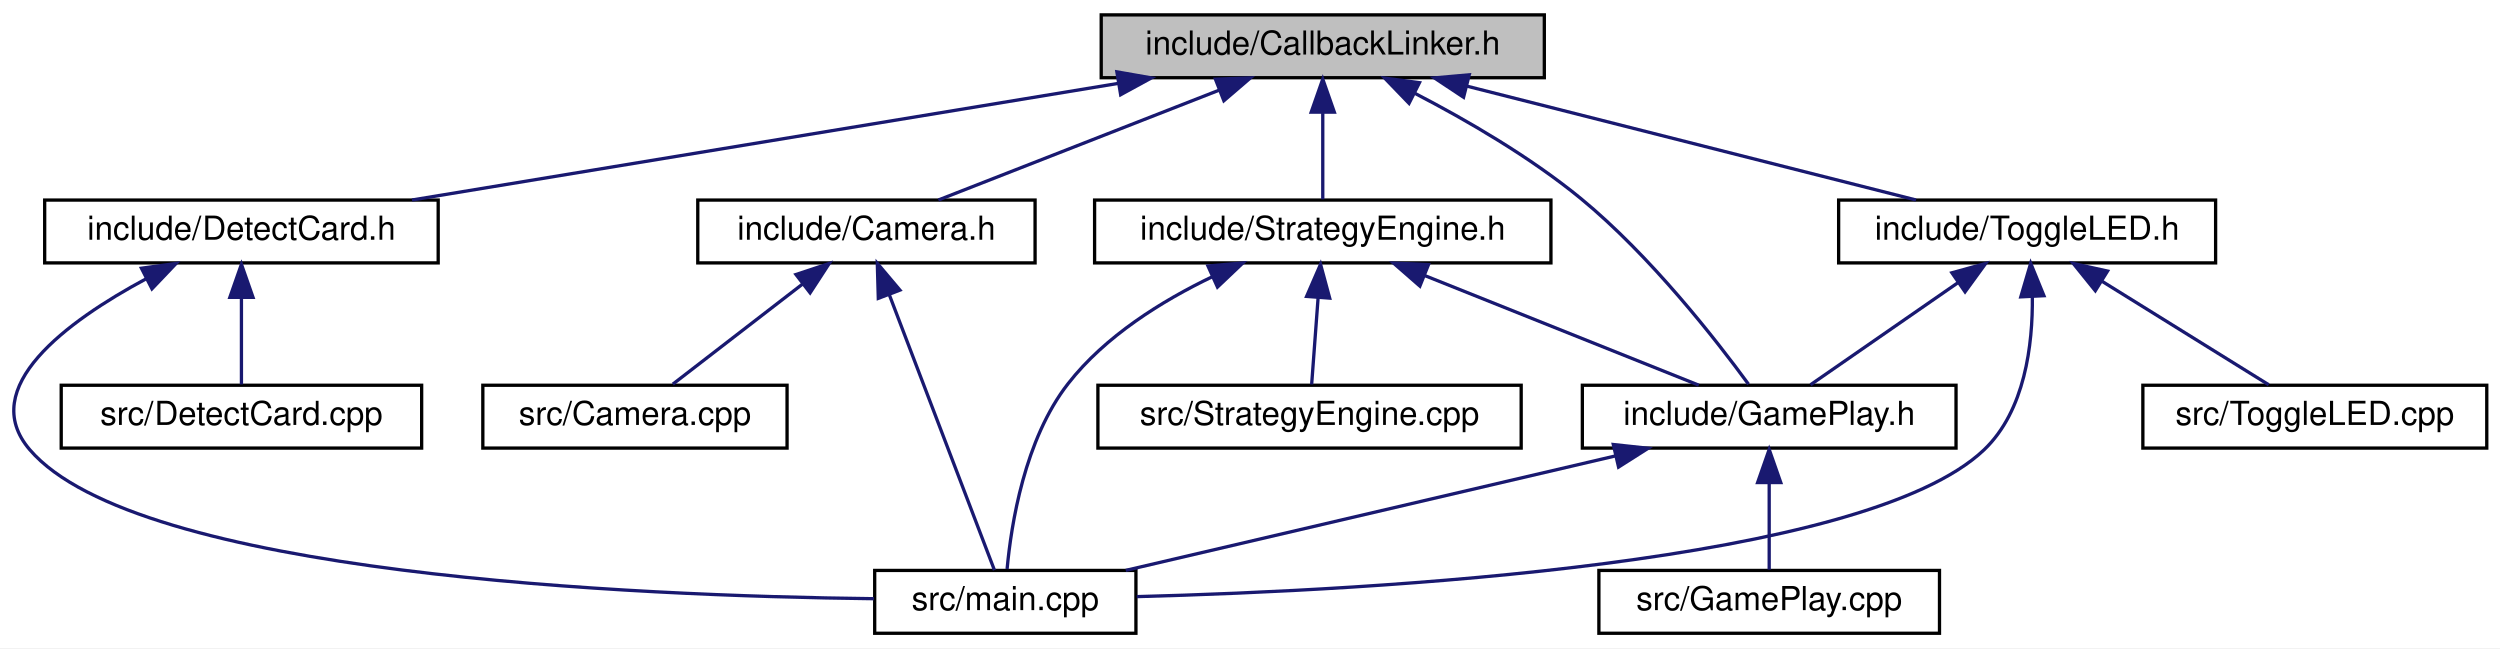
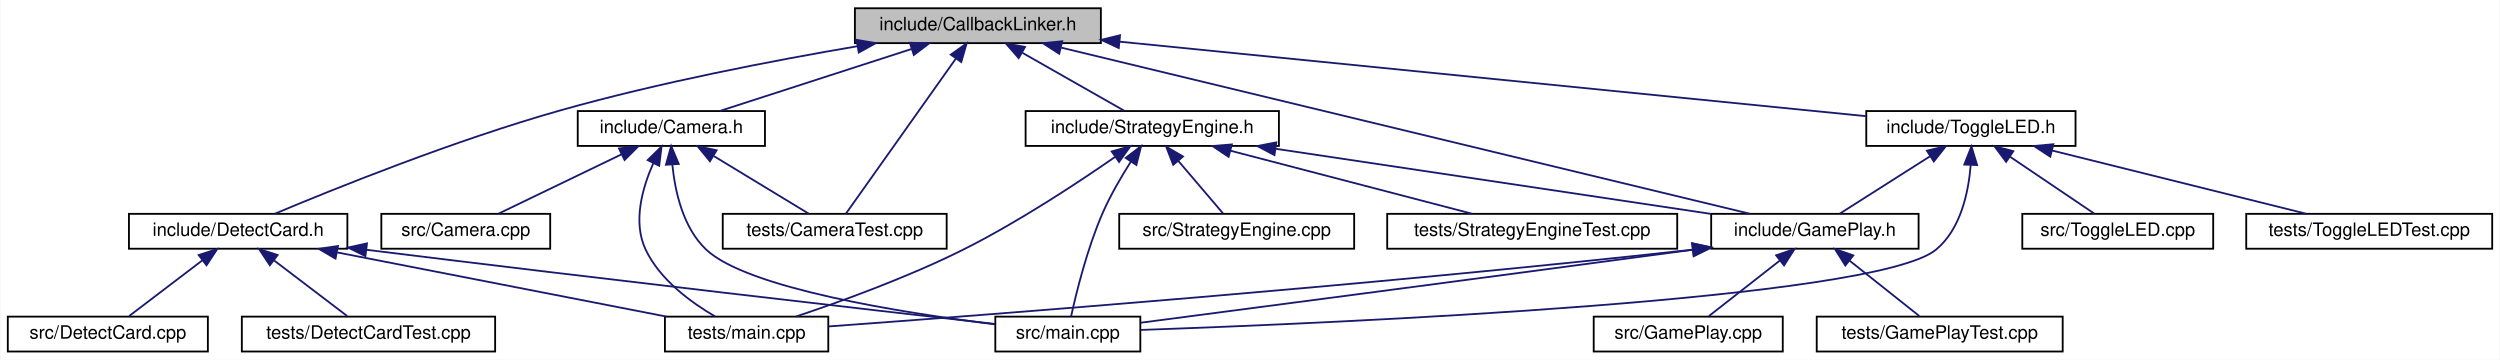
- <svg xmlns="http://www.w3.org/2000/svg" xmlns:xlink="http://www.w3.org/1999/xlink" width="756pt" height="196pt" viewBox="0.00 0.00 756.01 196.00">
+ <svg xmlns="http://www.w3.org/2000/svg" xmlns:xlink="http://www.w3.org/1999/xlink" width="1362pt" height="196pt" viewBox="0.00 0.00 1361.50 196.00">
  <g id="graph0" class="graph" transform="scale(1 1) rotate(0) translate(4 192)">
-     <polygon fill="white" stroke="transparent" points="-4,4 -4,-192 752.01,-192 752.01,4 -4,4" />
+     <polygon fill="white" stroke="transparent" points="-4,4 -4,-192 1357.5,-192 1357.5,4 -4,4" />
    <g id="node1" class="node">
      <g id="a_node1">
        <a xlink:title=" ">
-           <polygon fill="#bfbfbf" stroke="black" points="329.01,-168.5 329.01,-187.5 463.01,-187.5 463.01,-168.5 329.01,-168.5" />
-           <text text-anchor="middle" x="396.01" y="-175.5" font-family="Helvetica,sans-Serif" font-size="10.00">include/CallbackLinker.h</text>
+           <polygon fill="#bfbfbf" stroke="black" points="461.5,-168.5 461.5,-187.5 595.5,-187.5 595.5,-168.5 461.5,-168.5" />
+           <text text-anchor="middle" x="528.5" y="-175.5" font-family="Helvetica,sans-Serif" font-size="10.00">include/CallbackLinker.h</text>
        </a>
      </g>
    </g>
    <g id="node2" class="node">
      <g id="a_node2">
        <a xlink:href="Camera_8h.html" target="_top" xlink:title=" ">
-           <polygon fill="white" stroke="black" points="207.01,-112.5 207.01,-131.5 309.01,-131.5 309.01,-112.5 207.01,-112.5" />
-           <text text-anchor="middle" x="258.01" y="-119.5" font-family="Helvetica,sans-Serif" font-size="10.00">include/Camera.h</text>
+           <polygon fill="white" stroke="black" points="310.5,-112.5 310.5,-131.5 412.5,-131.5 412.5,-112.5 310.5,-112.5" />
+           <text text-anchor="middle" x="361.5" y="-119.5" font-family="Helvetica,sans-Serif" font-size="10.00">include/Camera.h</text>
        </a>
      </g>
    </g>
    <g id="edge1" class="edge">
-       <path fill="none" stroke="midnightblue" d="M364.76,-164.77C338.83,-154.63 302.64,-140.47 279.77,-131.52" />
-       <polygon fill="midnightblue" stroke="midnightblue" points="363.55,-168.06 374.14,-168.44 366.1,-161.54 363.55,-168.06" />
+       <path fill="none" stroke="midnightblue" d="M492.33,-165.3C460.86,-155.13 416.01,-140.62 387.84,-131.52" />
+       <polygon fill="midnightblue" stroke="midnightblue" points="491.45,-168.7 502.04,-168.44 493.6,-162.04 491.45,-168.7" />
    </g>
    <g id="node5" class="node">
      <g id="a_node5">
-         <a xlink:href="DetectCard_8h.html" target="_top" xlink:title=" ">
-           <polygon fill="white" stroke="black" points="9.51,-112.5 9.51,-131.5 128.51,-131.5 128.51,-112.5 9.51,-112.5" />
-           <text text-anchor="middle" x="69.01" y="-119.5" font-family="Helvetica,sans-Serif" font-size="10.00">include/DetectCard.h</text>
-         </a>
-       </g>
-     </g>
-     <g id="edge4" class="edge">
-       <path fill="none" stroke="midnightblue" d="M334.18,-166.79C272.39,-156.59 178.48,-141.08 120.58,-131.52" />
-       <polygon fill="midnightblue" stroke="midnightblue" points="333.75,-170.27 344.19,-168.44 334.89,-163.36 333.75,-170.27" />
+         <a xlink:href="CameraTest_8cpp.html" target="_top" xlink:title=" ">
+           <polygon fill="white" stroke="black" points="389.5,-56.5 389.5,-75.5 511.5,-75.5 511.5,-56.5 389.5,-56.5" />
+           <text text-anchor="middle" x="450.5" y="-63.5" font-family="Helvetica,sans-Serif" font-size="10.00">tests/CameraTest.cpp</text>
+         </a>
+       </g>
+     </g>
+     <g id="edge27" class="edge">
+       <path fill="none" stroke="midnightblue" d="M516.42,-159.96C499.51,-136.12 469.44,-93.71 456.59,-75.59" />
+       <polygon fill="midnightblue" stroke="midnightblue" points="513.74,-162.24 522.38,-168.37 519.45,-158.19 513.74,-162.24" />
    </g>
    <g id="node7" class="node">
      <g id="a_node7">
+         <a xlink:href="DetectCard_8h.html" target="_top" xlink:title=" ">
+           <polygon fill="white" stroke="black" points="66,-56.5 66,-75.5 185,-75.5 185,-56.5 66,-56.5" />
+           <text text-anchor="middle" x="125.5" y="-63.5" font-family="Helvetica,sans-Serif" font-size="10.00">include/DetectCard.h</text>
+         </a>
+       </g>
+     </g>
+     <g id="edge6" class="edge">
+       <path fill="none" stroke="midnightblue" d="M462.81,-166.81C417.13,-159.03 355.07,-147.1 301.5,-132 243.66,-115.7 177.77,-89.13 145.48,-75.56" />
+       <polygon fill="midnightblue" stroke="midnightblue" points="462.44,-170.29 472.88,-168.5 463.6,-163.39 462.44,-170.29" />
+     </g>
+     <g id="node10" class="node">
+       <g id="a_node10">
        <a xlink:href="GamePlay_8h.html" target="_top" xlink:title=" ">
-           <polygon fill="white" stroke="black" points="474.51,-56.5 474.51,-75.5 587.51,-75.5 587.51,-56.5 474.51,-56.5" />
-           <text text-anchor="middle" x="531.01" y="-63.5" font-family="Helvetica,sans-Serif" font-size="10.00">include/GamePlay.h</text>
-         </a>
-       </g>
-     </g>
-     <g id="edge7" class="edge">
-       <path fill="none" stroke="midnightblue" d="M423.88,-163.77C439.43,-155.71 458.69,-144.56 474.01,-132 495.12,-114.67 515.02,-89.13 524.76,-75.81" />
-       <polygon fill="midnightblue" stroke="midnightblue" points="422.1,-160.75 414.74,-168.38 425.25,-167 422.1,-160.75" />
-     </g>
-     <g id="node9" class="node">
-       <g id="a_node9">
+           <polygon fill="white" stroke="black" points="928,-56.5 928,-75.5 1041,-75.5 1041,-56.5 928,-56.5" />
+           <text text-anchor="middle" x="984.5" y="-63.5" font-family="Helvetica,sans-Serif" font-size="10.00">include/GamePlay.h</text>
+         </a>
+       </g>
+     </g>
+     <g id="edge11" class="edge">
+       <path fill="none" stroke="midnightblue" d="M573.9,-166.05C664.75,-144.13 867.24,-95.29 949.12,-75.53" />
+       <polygon fill="midnightblue" stroke="midnightblue" points="572.8,-162.71 563.9,-168.46 574.44,-169.52 572.8,-162.71" />
+     </g>
+     <g id="node13" class="node">
+       <g id="a_node13">
        <a xlink:href="StrategyEngine_8h.html" target="_top" xlink:title=" ">
-           <polygon fill="white" stroke="black" points="327.01,-112.5 327.01,-131.5 465.01,-131.5 465.01,-112.5 327.01,-112.5" />
-           <text text-anchor="middle" x="396.01" y="-119.5" font-family="Helvetica,sans-Serif" font-size="10.00">include/StrategyEngine.h</text>
-         </a>
-       </g>
-     </g>
-     <g id="edge10" class="edge">
-       <path fill="none" stroke="midnightblue" d="M396.01,-157.8C396.01,-148.91 396.01,-138.78 396.01,-131.75" />
-       <polygon fill="midnightblue" stroke="midnightblue" points="392.51,-158.08 396.01,-168.08 399.51,-158.08 392.51,-158.08" />
-     </g>
-     <g id="node11" class="node">
-       <g id="a_node11">
+           <polygon fill="white" stroke="black" points="554.5,-112.5 554.5,-131.5 692.5,-131.5 692.5,-112.5 554.5,-112.5" />
+           <text text-anchor="middle" x="623.5" y="-119.5" font-family="Helvetica,sans-Serif" font-size="10.00">include/StrategyEngine.h</text>
+         </a>
+       </g>
+     </g>
+     <g id="edge16" class="edge">
+       <path fill="none" stroke="midnightblue" d="M552.82,-163.18C570.3,-153.24 593.33,-140.15 608.27,-131.65" />
+       <polygon fill="midnightblue" stroke="midnightblue" points="550.73,-160.34 543.76,-168.32 554.19,-166.43 550.73,-160.34" />
+     </g>
+     <g id="node16" class="node">
+       <g id="a_node16">
        <a xlink:href="ToggleLED_8h.html" target="_top" xlink:title=" ">
-           <polygon fill="white" stroke="black" points="552.01,-112.5 552.01,-131.5 666.01,-131.5 666.01,-112.5 552.01,-112.5" />
-           <text text-anchor="middle" x="609.01" y="-119.5" font-family="Helvetica,sans-Serif" font-size="10.00">include/ToggleLED.h</text>
-         </a>
-       </g>
-     </g>
-     <g id="edge14" class="edge">
-       <path fill="none" stroke="midnightblue" d="M439.56,-165.96C479.79,-155.76 538.71,-140.82 575.41,-131.52" />
-       <polygon fill="midnightblue" stroke="midnightblue" points="438.59,-162.59 429.76,-168.44 440.31,-169.38 438.59,-162.59" />
+           <polygon fill="white" stroke="black" points="1012.5,-112.5 1012.5,-131.5 1126.5,-131.5 1126.5,-112.5 1012.5,-112.5" />
+           <text text-anchor="middle" x="1069.5" y="-119.5" font-family="Helvetica,sans-Serif" font-size="10.00">include/ToggleLED.h</text>
+         </a>
+       </g>
+     </g>
+     <g id="edge22" class="edge">
+       <path fill="none" stroke="midnightblue" d="M605.68,-169.3C715.57,-158.33 914.61,-138.46 1012.3,-128.71" />
+       <polygon fill="midnightblue" stroke="midnightblue" points="605.25,-165.82 595.65,-170.3 605.95,-172.79 605.25,-165.82" />
    </g>
    <g id="node3" class="node">
      <g id="a_node3">
        <a xlink:href="Camera_8cpp.html" target="_top" xlink:title=" ">
-           <polygon fill="white" stroke="black" points="142.01,-56.5 142.01,-75.5 234.01,-75.5 234.01,-56.5 142.01,-56.5" />
-           <text text-anchor="middle" x="188.01" y="-63.5" font-family="Helvetica,sans-Serif" font-size="10.00">src/Camera.cpp</text>
+           <polygon fill="white" stroke="black" points="203.5,-56.5 203.5,-75.5 295.5,-75.5 295.5,-56.5 203.5,-56.5" />
+           <text text-anchor="middle" x="249.5" y="-63.5" font-family="Helvetica,sans-Serif" font-size="10.00">src/Camera.cpp</text>
        </a>
      </g>
    </g>
    <g id="edge2" class="edge">
-       <path fill="none" stroke="midnightblue" d="M238.69,-106.1C226.09,-96.38 210.08,-84.03 199.46,-75.83" />
-       <polygon fill="midnightblue" stroke="midnightblue" points="236.7,-108.99 246.76,-112.32 240.98,-103.44 236.7,-108.99" />
+       <path fill="none" stroke="midnightblue" d="M334.25,-107.86C313.48,-97.85 285.48,-84.35 267.45,-75.65" />
+       <polygon fill="midnightblue" stroke="midnightblue" points="332.98,-111.13 343.51,-112.32 336.02,-104.83 332.98,-111.13" />
    </g>
    <g id="node4" class="node">
      <g id="a_node4">
-         <a xlink:href="main_8cpp.html" target="_top" xlink:title=" ">
-           <polygon fill="white" stroke="black" points="260.51,-0.5 260.51,-19.5 339.51,-19.5 339.51,-0.5 260.51,-0.5" />
-           <text text-anchor="middle" x="300.01" y="-7.5" font-family="Helvetica,sans-Serif" font-size="10.00">src/main.cpp</text>
+         <a xlink:href="src_2main_8cpp.html" target="_top" xlink:title=" ">
+           <polygon fill="white" stroke="black" points="538,-0.5 538,-19.5 617,-19.5 617,-0.5 538,-0.5" />
+           <text text-anchor="middle" x="577.5" y="-7.5" font-family="Helvetica,sans-Serif" font-size="10.00">src/main.cpp</text>
        </a>
      </g>
    </g>
    <g id="edge3" class="edge">
-       <path fill="none" stroke="midnightblue" d="M264.88,-103C274.04,-79 289.9,-37.47 296.72,-19.59" />
-       <polygon fill="midnightblue" stroke="midnightblue" points="261.6,-101.78 261.3,-112.37 268.14,-104.27 261.6,-101.78" />
-     </g>
-     <g id="edge6" class="edge">
-       <path fill="none" stroke="midnightblue" d="M40.09,-107.64C16.28,-94.84 -11.12,-74.77 5.01,-56 37.46,-18.22 187.54,-11.81 260.27,-10.95" />
-       <polygon fill="midnightblue" stroke="midnightblue" points="38.77,-110.89 49.26,-112.33 41.95,-104.66 38.77,-110.89" />
+       <path fill="none" stroke="midnightblue" d="M362.07,-102.06C363.54,-87.46 367.94,-67.83 380.5,-56 402.91,-34.89 487.18,-21.58 537.96,-15.29" />
+       <polygon fill="midnightblue" stroke="midnightblue" points="358.55,-102.24 361.41,-112.44 365.53,-102.68 358.55,-102.24" />
+     </g>
+     <g id="edge4" class="edge">
+       <path fill="none" stroke="midnightblue" d="M384.74,-106.9C401.06,-97 422.37,-84.07 436.24,-75.65" />
+       <polygon fill="midnightblue" stroke="midnightblue" points="382.53,-104.14 375.8,-112.32 386.16,-110.13 382.53,-104.14" />
    </g>
    <g id="node6" class="node">
      <g id="a_node6">
-         <a xlink:href="DetectCard_8cpp.html" target="_top" xlink:title=" ">
-           <polygon fill="white" stroke="black" points="14.51,-56.5 14.51,-75.5 123.51,-75.5 123.51,-56.5 14.51,-56.5" />
-           <text text-anchor="middle" x="69.01" y="-63.5" font-family="Helvetica,sans-Serif" font-size="10.00">src/DetectCard.cpp</text>
+         <a xlink:href="tests_2main_8cpp.html" target="_top" xlink:title=" ">
+           <polygon fill="white" stroke="black" points="358,-0.5 358,-19.5 447,-19.5 447,-0.5 358,-0.5" />
+           <text text-anchor="middle" x="402.5" y="-7.5" font-family="Helvetica,sans-Serif" font-size="10.00">tests/main.cpp</text>
        </a>
      </g>
    </g>
    <g id="edge5" class="edge">
-       <path fill="none" stroke="midnightblue" d="M69.01,-101.8C69.01,-92.91 69.01,-82.78 69.01,-75.75" />
-       <polygon fill="midnightblue" stroke="midnightblue" points="65.51,-102.08 69.01,-112.08 72.51,-102.08 65.51,-102.08" />
-     </g>
-     <g id="edge9" class="edge">
-       <path fill="none" stroke="midnightblue" d="M484.6,-54.15C440.96,-43.95 376.5,-28.88 336.44,-19.52" />
-       <polygon fill="midnightblue" stroke="midnightblue" points="483.87,-57.58 494.4,-56.44 485.46,-50.76 483.87,-57.58" />
+       <path fill="none" stroke="midnightblue" d="M351.65,-103.03C345.66,-89.56 340.41,-70.96 347.5,-56 355.27,-39.61 372.25,-27.21 385.3,-19.61" />
+       <polygon fill="midnightblue" stroke="midnightblue" points="348.6,-104.77 356.18,-112.18 354.88,-101.67 348.6,-104.77" />
+     </g>
+     <g id="edge8" class="edge">
+       <path fill="none" stroke="midnightblue" d="M195.6,-55.88C327.23,-39.61 469.97,-23.21 537.78,-15.5" />
+       <polygon fill="midnightblue" stroke="midnightblue" points="194.83,-52.45 185.33,-57.15 195.69,-59.39 194.83,-52.45" />
+     </g>
+     <g id="edge10" class="edge">
+       <path fill="none" stroke="midnightblue" d="M179.5,-54.47C231.85,-44.27 310.27,-28.98 358.81,-19.52" />
+       <polygon fill="midnightblue" stroke="midnightblue" points="178.54,-51.09 169.39,-56.44 179.88,-57.97 178.54,-51.09" />
    </g>
    <g id="node8" class="node">
      <g id="a_node8">
+         <a xlink:href="DetectCard_8cpp.html" target="_top" xlink:title=" ">
+           <polygon fill="white" stroke="black" points="0,-0.5 0,-19.5 109,-19.5 109,-0.5 0,-0.5" />
+           <text text-anchor="middle" x="54.5" y="-7.5" font-family="Helvetica,sans-Serif" font-size="10.00">src/DetectCard.cpp</text>
+         </a>
+       </g>
+     </g>
+     <g id="edge7" class="edge">
+       <path fill="none" stroke="midnightblue" d="M105.91,-50.1C93.13,-40.38 76.89,-28.03 66.11,-19.83" />
+       <polygon fill="midnightblue" stroke="midnightblue" points="104.01,-53.06 114.09,-56.32 108.25,-47.48 104.01,-53.06" />
+     </g>
+     <g id="node9" class="node">
+       <g id="a_node9">
+         <a xlink:href="DetectCardTest_8cpp.html" target="_top" xlink:title=" ">
+           <polygon fill="white" stroke="black" points="127.5,-0.5 127.5,-19.5 265.5,-19.5 265.5,-0.5 127.5,-0.5" />
+           <text text-anchor="middle" x="196.5" y="-7.5" font-family="Helvetica,sans-Serif" font-size="10.00">tests/DetectCardTest.cpp</text>
+         </a>
+       </g>
+     </g>
+     <g id="edge9" class="edge">
+       <path fill="none" stroke="midnightblue" d="M145.09,-50.1C157.87,-40.38 174.11,-28.03 184.89,-19.83" />
+       <polygon fill="midnightblue" stroke="midnightblue" points="142.75,-47.48 136.91,-56.32 146.99,-53.06 142.75,-47.48" />
+     </g>
+     <g id="edge13" class="edge">
+       <path fill="none" stroke="midnightblue" d="M917.88,-55.92C802.21,-40.42 678.93,-24.25 617.15,-16.18" />
+       <polygon fill="midnightblue" stroke="midnightblue" points="917.6,-59.42 927.98,-57.28 918.53,-52.48 917.6,-59.42" />
+     </g>
+     <g id="edge15" class="edge">
+       <path fill="none" stroke="midnightblue" d="M918.03,-56C736.98,-35.98 534.98,-20.54 447.09,-14.16" />
+       <polygon fill="midnightblue" stroke="midnightblue" points="917.67,-59.48 928,-57.11 918.45,-52.53 917.67,-59.48" />
+     </g>
+     <g id="node11" class="node">
+       <g id="a_node11">
        <a xlink:href="GamePlay_8cpp.html" target="_top" xlink:title=" ">
-           <polygon fill="white" stroke="black" points="479.51,-0.5 479.51,-19.5 582.51,-19.5 582.51,-0.5 479.51,-0.5" />
-           <text text-anchor="middle" x="531.01" y="-7.5" font-family="Helvetica,sans-Serif" font-size="10.00">src/GamePlay.cpp</text>
-         </a>
-       </g>
-     </g>
-     <g id="edge8" class="edge">
-       <path fill="none" stroke="midnightblue" d="M531.01,-45.8C531.01,-36.91 531.01,-26.78 531.01,-19.75" />
-       <polygon fill="midnightblue" stroke="midnightblue" points="527.51,-46.08 531.01,-56.08 534.51,-46.08 527.51,-46.08" />
+           <polygon fill="white" stroke="black" points="864,-0.5 864,-19.5 967,-19.5 967,-0.5 864,-0.5" />
+           <text text-anchor="middle" x="915.5" y="-7.5" font-family="Helvetica,sans-Serif" font-size="10.00">src/GamePlay.cpp</text>
+         </a>
+       </g>
    </g>
    <g id="edge12" class="edge">
-       <path fill="none" stroke="midnightblue" d="M362.65,-108.34C347.37,-101.01 330.21,-90.35 319.01,-76 305.83,-59.14 301.79,-33.4 300.55,-19.93" />
-       <polygon fill="midnightblue" stroke="midnightblue" points="361.29,-111.57 371.85,-112.48 364.17,-105.19 361.29,-111.57" />
-     </g>
-     <g id="edge11" class="edge">
-       <path fill="none" stroke="midnightblue" d="M426.91,-108.64C452.25,-98.5 487.44,-84.43 509.71,-75.52" />
-       <polygon fill="midnightblue" stroke="midnightblue" points="425.38,-105.48 417.4,-112.44 427.98,-111.98 425.38,-105.48" />
-     </g>
-     <g id="node10" class="node">
-       <g id="a_node10">
-         <a xlink:href="StrategyEngine_8cpp.html" target="_top" xlink:title=" ">
-           <polygon fill="white" stroke="black" points="328.01,-56.5 328.01,-75.5 456.01,-75.5 456.01,-56.5 328.01,-56.5" />
-           <text text-anchor="middle" x="392.01" y="-63.5" font-family="Helvetica,sans-Serif" font-size="10.00">src/StrategyEngine.cpp</text>
-         </a>
-       </g>
-     </g>
-     <g id="edge13" class="edge">
-       <path fill="none" stroke="midnightblue" d="M394.61,-102.1C393.94,-93.14 393.18,-82.86 392.65,-75.75" />
-       <polygon fill="midnightblue" stroke="midnightblue" points="391.12,-102.37 395.34,-112.08 398.1,-101.85 391.12,-102.37" />
-     </g>
-     <g id="edge16" class="edge">
-       <path fill="none" stroke="midnightblue" d="M610.59,-102.4C610.75,-87.71 608.34,-67.78 596.01,-56 559.96,-21.59 411.84,-13.48 339.77,-11.58" />
-       <polygon fill="midnightblue" stroke="midnightblue" points="607.1,-102.23 610.09,-112.39 614.09,-102.58 607.1,-102.23" />
-     </g>
-     <g id="edge15" class="edge">
-       <path fill="none" stroke="midnightblue" d="M588.24,-106.62C573.99,-96.76 555.55,-83.99 543.51,-75.65" />
-       <polygon fill="midnightblue" stroke="midnightblue" points="586.26,-109.51 596.47,-112.32 590.24,-103.75 586.26,-109.51" />
+       <path fill="none" stroke="midnightblue" d="M965.46,-50.1C953.04,-40.38 937.26,-28.03 926.79,-19.83" />
+       <polygon fill="midnightblue" stroke="midnightblue" points="963.38,-52.92 973.41,-56.32 967.7,-47.4 963.38,-52.92" />
    </g>
    <g id="node12" class="node">
      <g id="a_node12">
+         <a xlink:href="GamePlayTest_8cpp.html" target="_top" xlink:title=" ">
+           <polygon fill="white" stroke="black" points="985.5,-0.5 985.5,-19.5 1119.5,-19.5 1119.5,-0.5 985.5,-0.5" />
+           <text text-anchor="middle" x="1052.5" y="-7.5" font-family="Helvetica,sans-Serif" font-size="10.00">tests/GamePlayTest.cpp</text>
+         </a>
+       </g>
+     </g>
+     <g id="edge14" class="edge">
+       <path fill="none" stroke="midnightblue" d="M1003.26,-50.1C1015.5,-40.38 1031.06,-28.03 1041.38,-19.83" />
+       <polygon fill="midnightblue" stroke="midnightblue" points="1001.08,-47.36 995.43,-56.32 1005.43,-52.85 1001.08,-47.36" />
+     </g>
+     <g id="edge18" class="edge">
+       <path fill="none" stroke="midnightblue" d="M611.77,-103.82C606.57,-95.65 600.7,-85.6 596.5,-76 588.02,-56.61 582.07,-32.35 579.29,-19.66" />
+       <polygon fill="midnightblue" stroke="midnightblue" points="609,-105.97 617.42,-112.4 614.84,-102.12 609,-105.97" />
+     </g>
+     <g id="edge20" class="edge">
+       <path fill="none" stroke="midnightblue" d="M603.18,-106.47C582.9,-92.39 550.51,-71.01 520.5,-56 490.3,-40.9 453.73,-27.68 429.39,-19.55" />
+       <polygon fill="midnightblue" stroke="midnightblue" points="601.4,-109.5 611.59,-112.38 605.42,-103.77 601.4,-109.5" />
+     </g>
+     <g id="edge17" class="edge">
+       <path fill="none" stroke="midnightblue" d="M690.92,-110.91C759.23,-100.7 863.71,-85.07 927.86,-75.47" />
+       <polygon fill="midnightblue" stroke="midnightblue" points="690.07,-107.5 680.7,-112.44 691.11,-114.43 690.07,-107.5" />
+     </g>
+     <g id="node14" class="node">
+       <g id="a_node14">
+         <a xlink:href="StrategyEngine_8cpp.html" target="_top" xlink:title=" ">
+           <polygon fill="white" stroke="black" points="605.5,-56.5 605.5,-75.5 733.5,-75.5 733.5,-56.5 605.5,-56.5" />
+           <text text-anchor="middle" x="669.5" y="-63.5" font-family="Helvetica,sans-Serif" font-size="10.00">src/StrategyEngine.cpp</text>
+         </a>
+       </g>
+     </g>
+     <g id="edge19" class="edge">
+       <path fill="none" stroke="midnightblue" d="M637.61,-104.43C645.68,-94.97 655.46,-83.48 662.05,-75.75" />
+       <polygon fill="midnightblue" stroke="midnightblue" points="634.92,-102.2 631.1,-112.08 640.25,-106.74 634.92,-102.2" />
+     </g>
+     <g id="node15" class="node">
+       <g id="a_node15">
+         <a xlink:href="StrategyEngineTest_8cpp.html" target="_top" xlink:title=" ">
+           <polygon fill="white" stroke="black" points="751.5,-56.5 751.5,-75.5 909.5,-75.5 909.5,-56.5 751.5,-56.5" />
+           <text text-anchor="middle" x="830.5" y="-63.5" font-family="Helvetica,sans-Serif" font-size="10.00">tests/StrategyEngineTest.cpp</text>
+         </a>
+       </g>
+     </g>
+     <g id="edge21" class="edge">
+       <path fill="none" stroke="midnightblue" d="M666.32,-109.83C705.41,-99.63 762.33,-84.78 797.85,-75.52" />
+       <polygon fill="midnightblue" stroke="midnightblue" points="665.09,-106.53 656.3,-112.44 666.86,-113.31 665.09,-106.53" />
+     </g>
+     <g id="edge24" class="edge">
+       <path fill="none" stroke="midnightblue" d="M1069.38,-102.04C1068.18,-87.14 1063.93,-67.1 1050.5,-56 1017.4,-28.64 725.15,-16.02 617.27,-12.26" />
+       <polygon fill="midnightblue" stroke="midnightblue" points="1065.89,-102.36 1069.8,-112.2 1072.88,-102.07 1065.89,-102.36" />
+     </g>
+     <g id="edge23" class="edge">
+       <path fill="none" stroke="midnightblue" d="M1047.31,-106.9C1031.72,-97 1011.37,-84.07 998.12,-75.65" />
+       <polygon fill="midnightblue" stroke="midnightblue" points="1045.53,-109.92 1055.84,-112.32 1049.28,-104.01 1045.53,-109.92" />
+     </g>
+     <g id="node17" class="node">
+       <g id="a_node17">
        <a xlink:href="ToggleLED_8cpp.html" target="_top" xlink:title=" ">
-           <polygon fill="white" stroke="black" points="644.01,-56.5 644.01,-75.5 748.01,-75.5 748.01,-56.5 644.01,-56.5" />
-           <text text-anchor="middle" x="696.01" y="-63.5" font-family="Helvetica,sans-Serif" font-size="10.00">src/ToggleLED.cpp</text>
-         </a>
-       </g>
-     </g>
-     <g id="edge17" class="edge">
-       <path fill="none" stroke="midnightblue" d="M631.72,-106.9C647.67,-97 668.5,-84.07 682.06,-75.65" />
-       <polygon fill="midnightblue" stroke="midnightblue" points="629.63,-104.08 622.98,-112.32 633.33,-110.02 629.63,-104.08" />
+           <polygon fill="white" stroke="black" points="1097.5,-56.5 1097.5,-75.5 1201.5,-75.5 1201.5,-56.5 1097.5,-56.5" />
+           <text text-anchor="middle" x="1149.5" y="-63.5" font-family="Helvetica,sans-Serif" font-size="10.00">src/ToggleLED.cpp</text>
+         </a>
+       </g>
+     </g>
+     <g id="edge25" class="edge">
+       <path fill="none" stroke="midnightblue" d="M1090.8,-106.62C1105.42,-96.76 1124.33,-83.99 1136.68,-75.65" />
+       <polygon fill="midnightblue" stroke="midnightblue" points="1088.68,-103.83 1082.35,-112.32 1092.6,-109.63 1088.68,-103.83" />
+     </g>
+     <g id="node18" class="node">
+       <g id="a_node18">
+         <a xlink:href="ToggleLEDTest_8cpp.html" target="_top" xlink:title=" ">
+           <polygon fill="white" stroke="black" points="1219.5,-56.5 1219.5,-75.5 1353.5,-75.5 1353.5,-56.5 1219.5,-56.5" />
+           <text text-anchor="middle" x="1286.5" y="-63.5" font-family="Helvetica,sans-Serif" font-size="10.00">tests/ToggleLEDTest.cpp</text>
+         </a>
+       </g>
+     </g>
+     <g id="edge26" class="edge">
+       <path fill="none" stroke="midnightblue" d="M1113.61,-110.02C1154.6,-99.82 1214.8,-84.84 1252.28,-75.52" />
+       <polygon fill="midnightblue" stroke="midnightblue" points="1112.74,-106.63 1103.88,-112.44 1114.43,-113.43 1112.74,-106.63" />
    </g>
  </g>
</svg>
